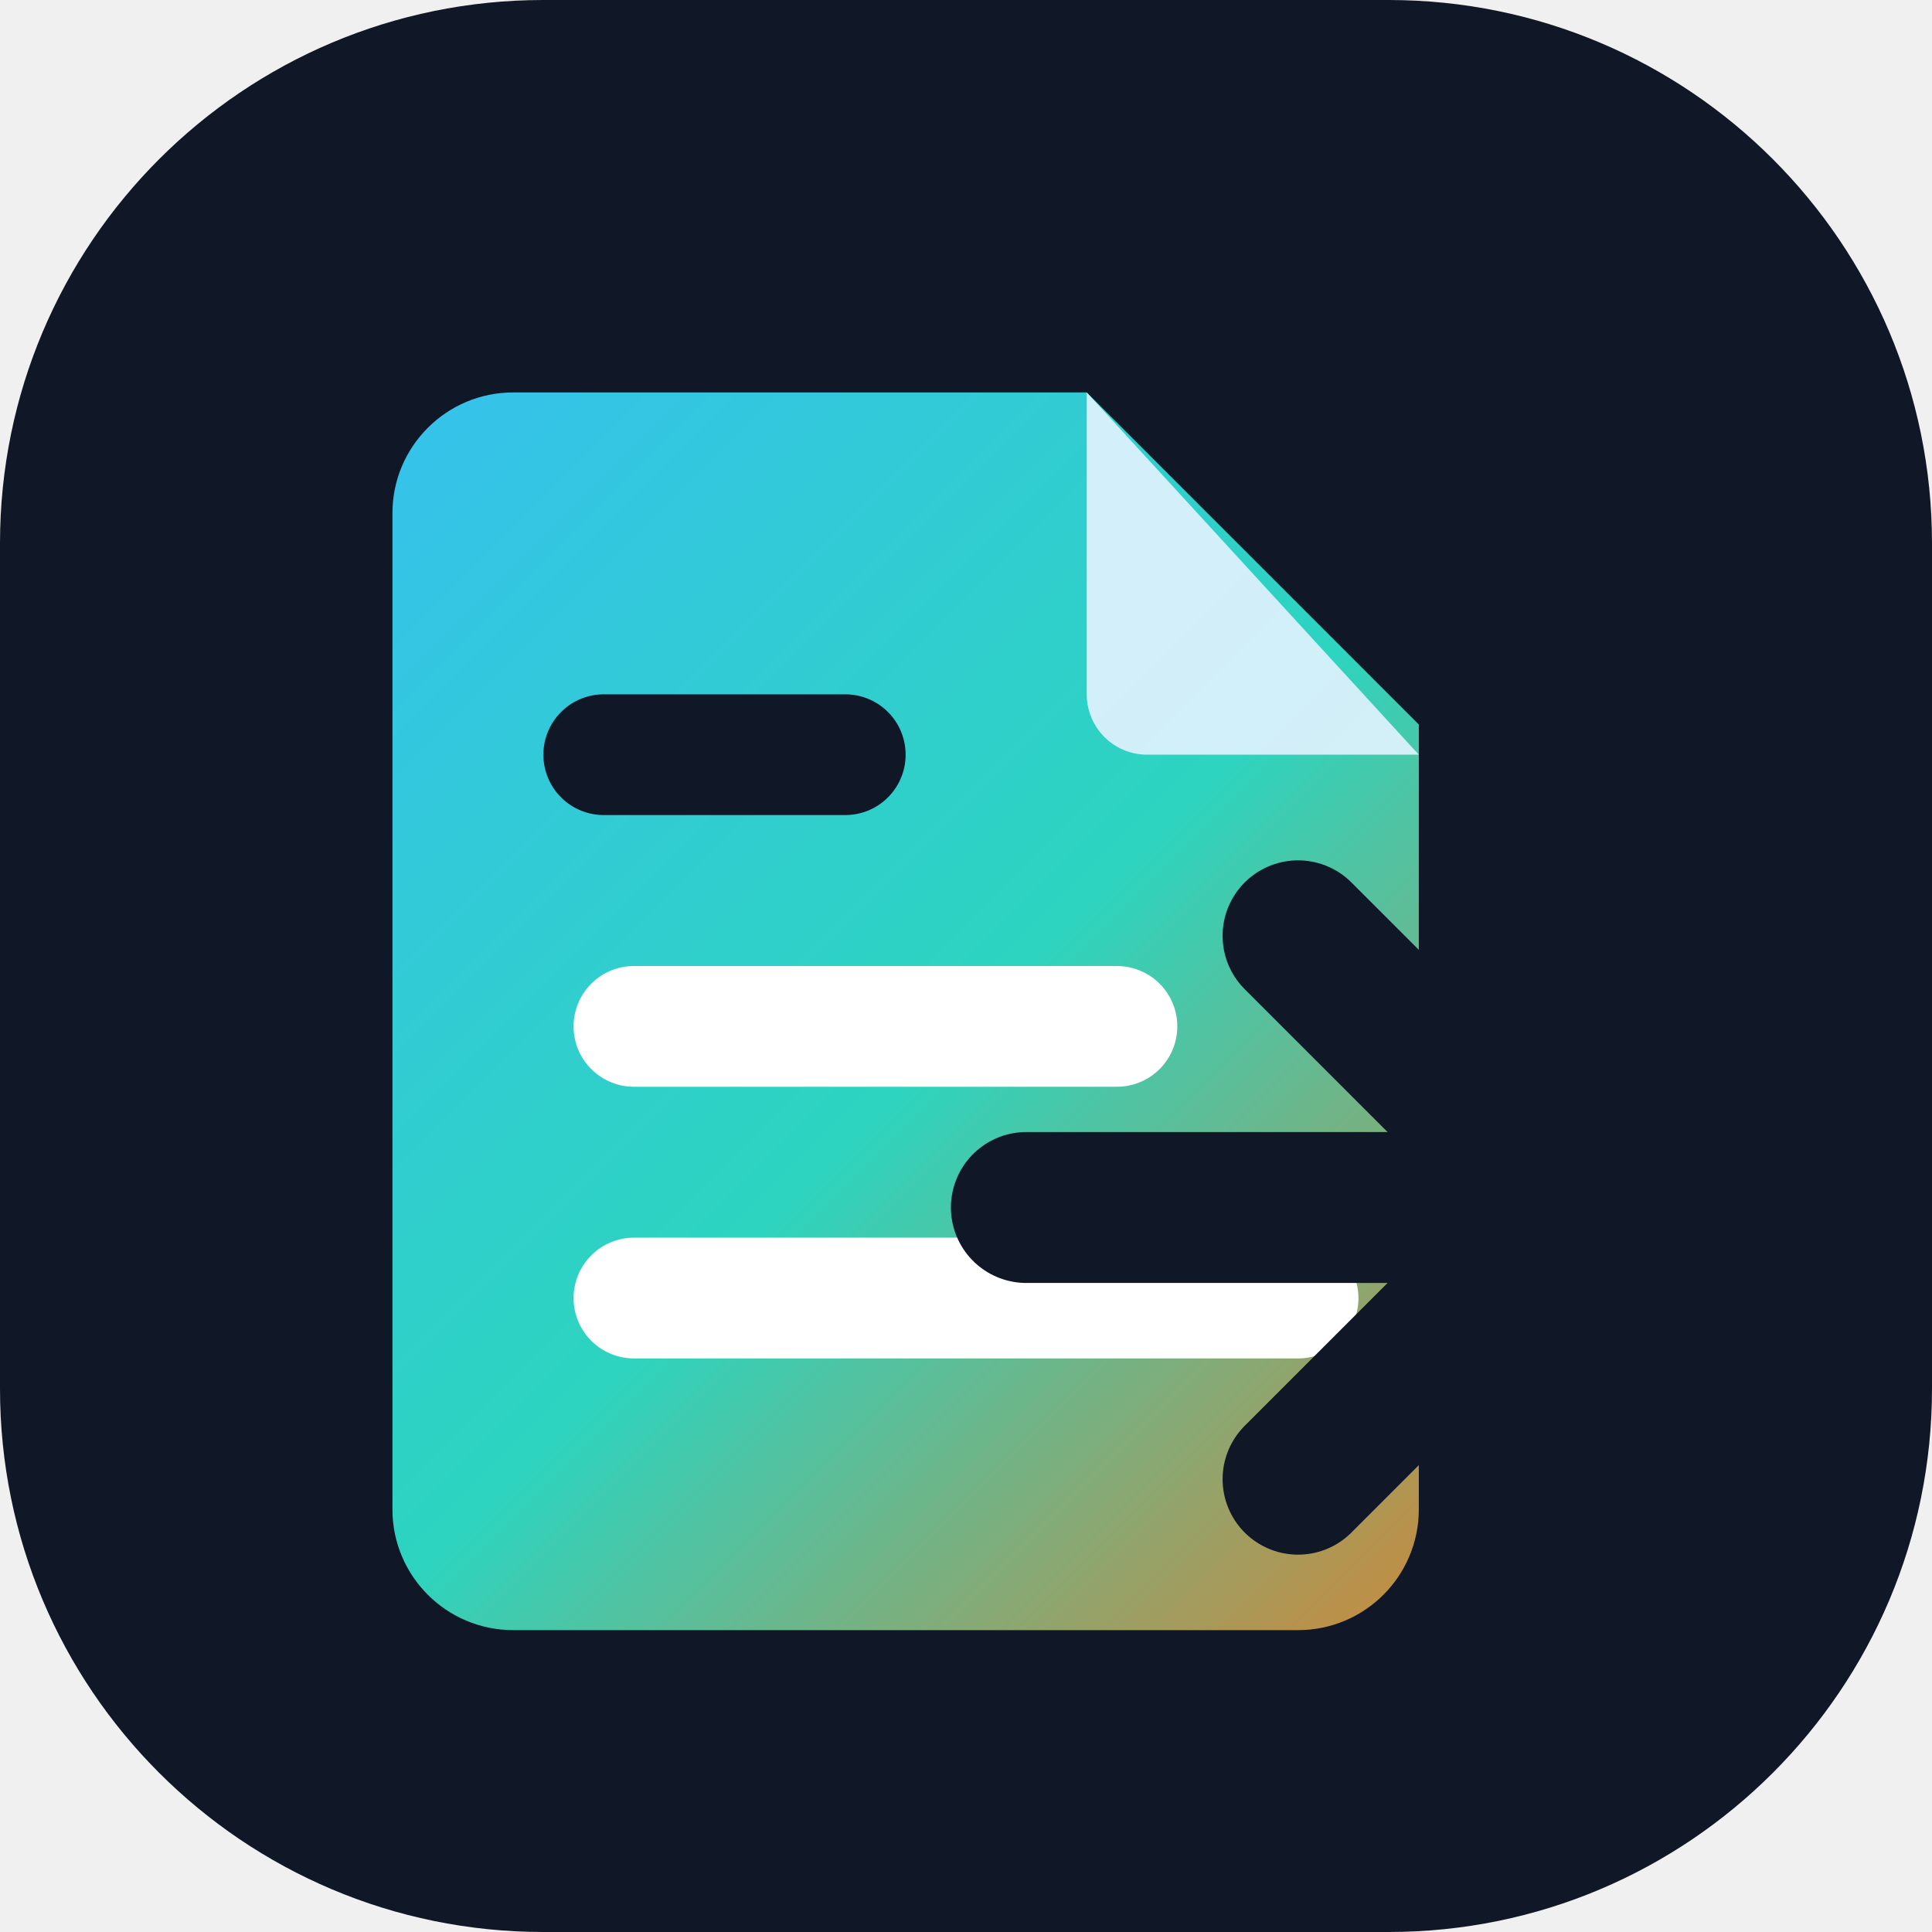
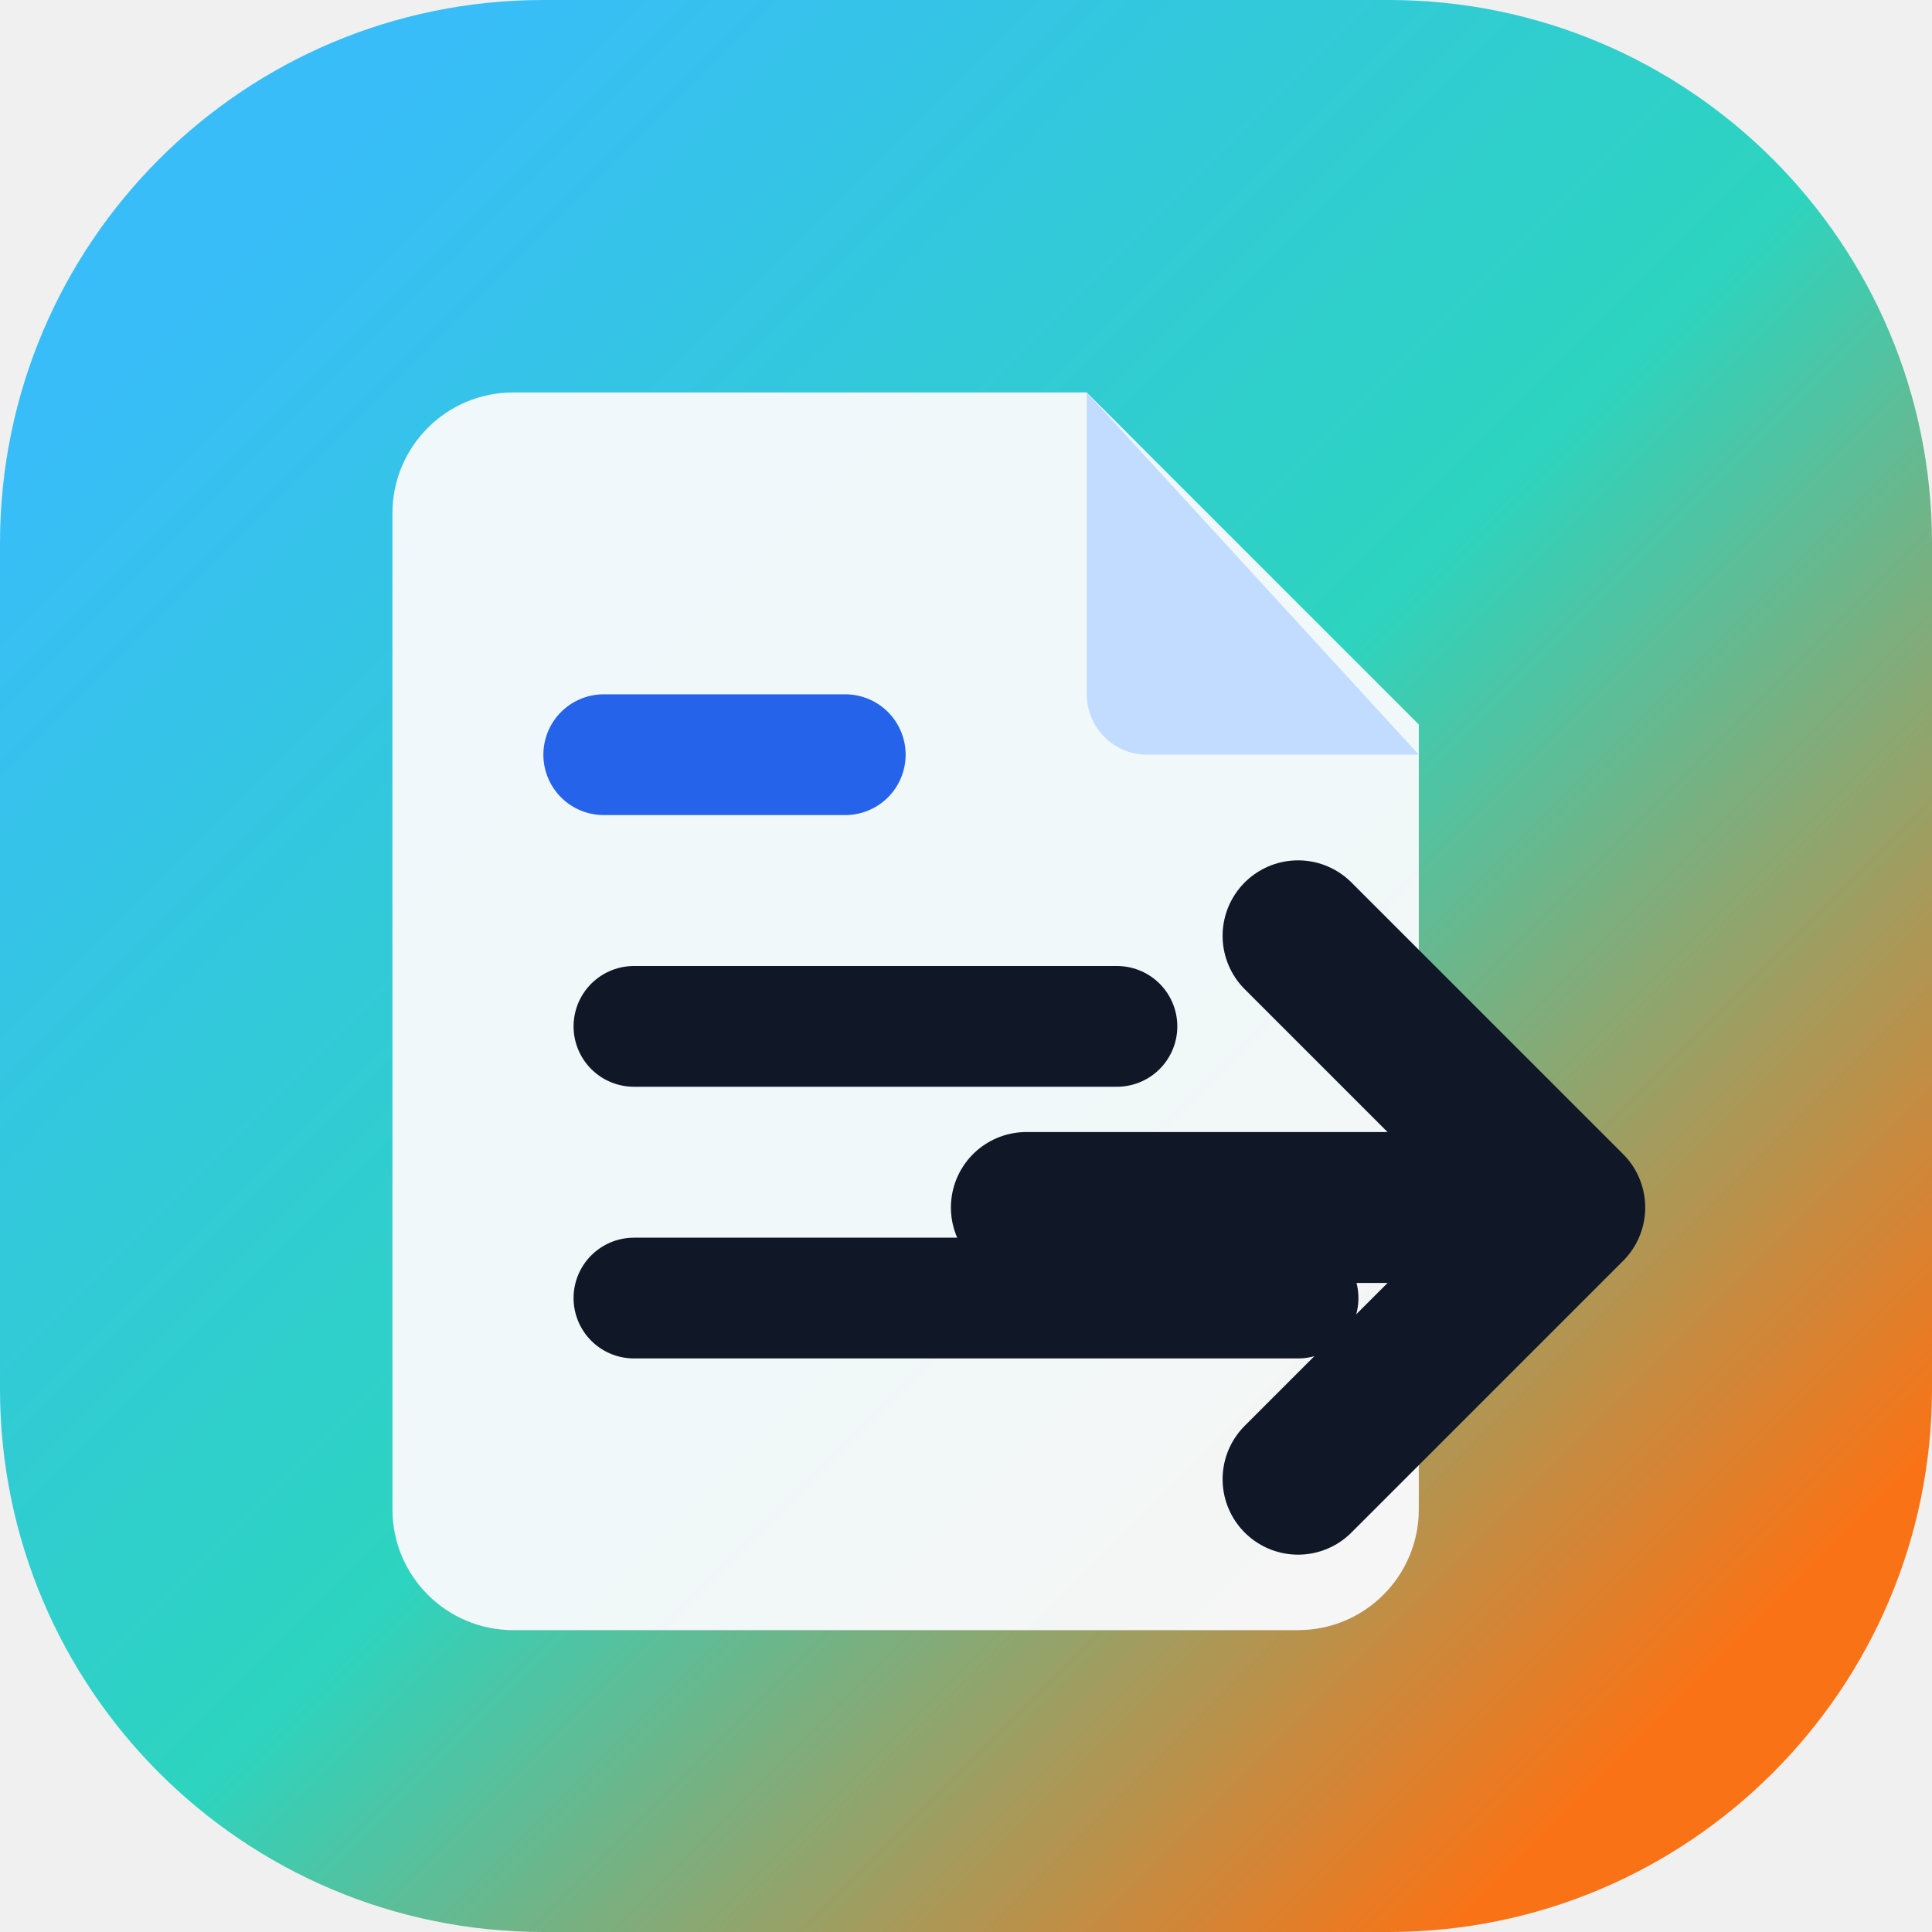
<svg xmlns="http://www.w3.org/2000/svg" viewBox="0 0 64 64" role="img" aria-label="PDF Merger">
  <defs>
    <linearGradient id="pdfMergerBg" x1="8" y1="8" x2="56" y2="56" gradientUnits="userSpaceOnUse">
      <stop offset="0" stop-color="#38bdf8" />
      <stop offset=".52" stop-color="#2dd4bf" />
      <stop offset="1" stop-color="#f97316" />
    </linearGradient>
  </defs>
-   <rect width="64" height="64" rx="18" fill="#101828" />
-   <path d="M17 13h19l11 11v26a4 4 0 0 1-4 4H17a4 4 0 0 1-4-4V17a4 4 0 0 1 4-4Z" fill="url(#pdfMergerBg)" />
-   <path d="M36 13v10a2 2 0 0 0 2 2h9" fill="#e0f2fe" opacity=".92" />
-   <path d="M21 34h16" fill="none" stroke="#ffffff" stroke-width="4" stroke-linecap="round" />
-   <path d="M21 43h22" fill="none" stroke="#ffffff" stroke-width="4" stroke-linecap="round" />
-   <path d="M20 25h8" fill="none" stroke="#101828" stroke-width="4" stroke-linecap="round" />
+   <rect width="64" height="64" rx="18" fill="url(#pdfMergerBg)" />
+   <path d="M17 13h19l11 11v26a4 4 0 0 1-4 4H17a4 4 0 0 1-4-4V17a4 4 0 0 1 4-4Z" fill="#f8fafc" opacity=".96" />
+   <path d="M36 13v10a2 2 0 0 0 2 2h9" fill="#bfdbfe" opacity=".96" />
+   <path d="M21 34h16" fill="none" stroke="#101828" stroke-width="4" stroke-linecap="round" />
+   <path d="M21 43h22" fill="none" stroke="#101828" stroke-width="4" stroke-linecap="round" />
+   <path d="M20 25h8" fill="none" stroke="#2563eb" stroke-width="4" stroke-linecap="round" />
  <path d="M43 31 52 40l-9 9" fill="none" stroke="#101828" stroke-width="5" stroke-linecap="round" stroke-linejoin="round" />
  <path d="M48 40H34" fill="none" stroke="#101828" stroke-width="5" stroke-linecap="round" />
</svg>
